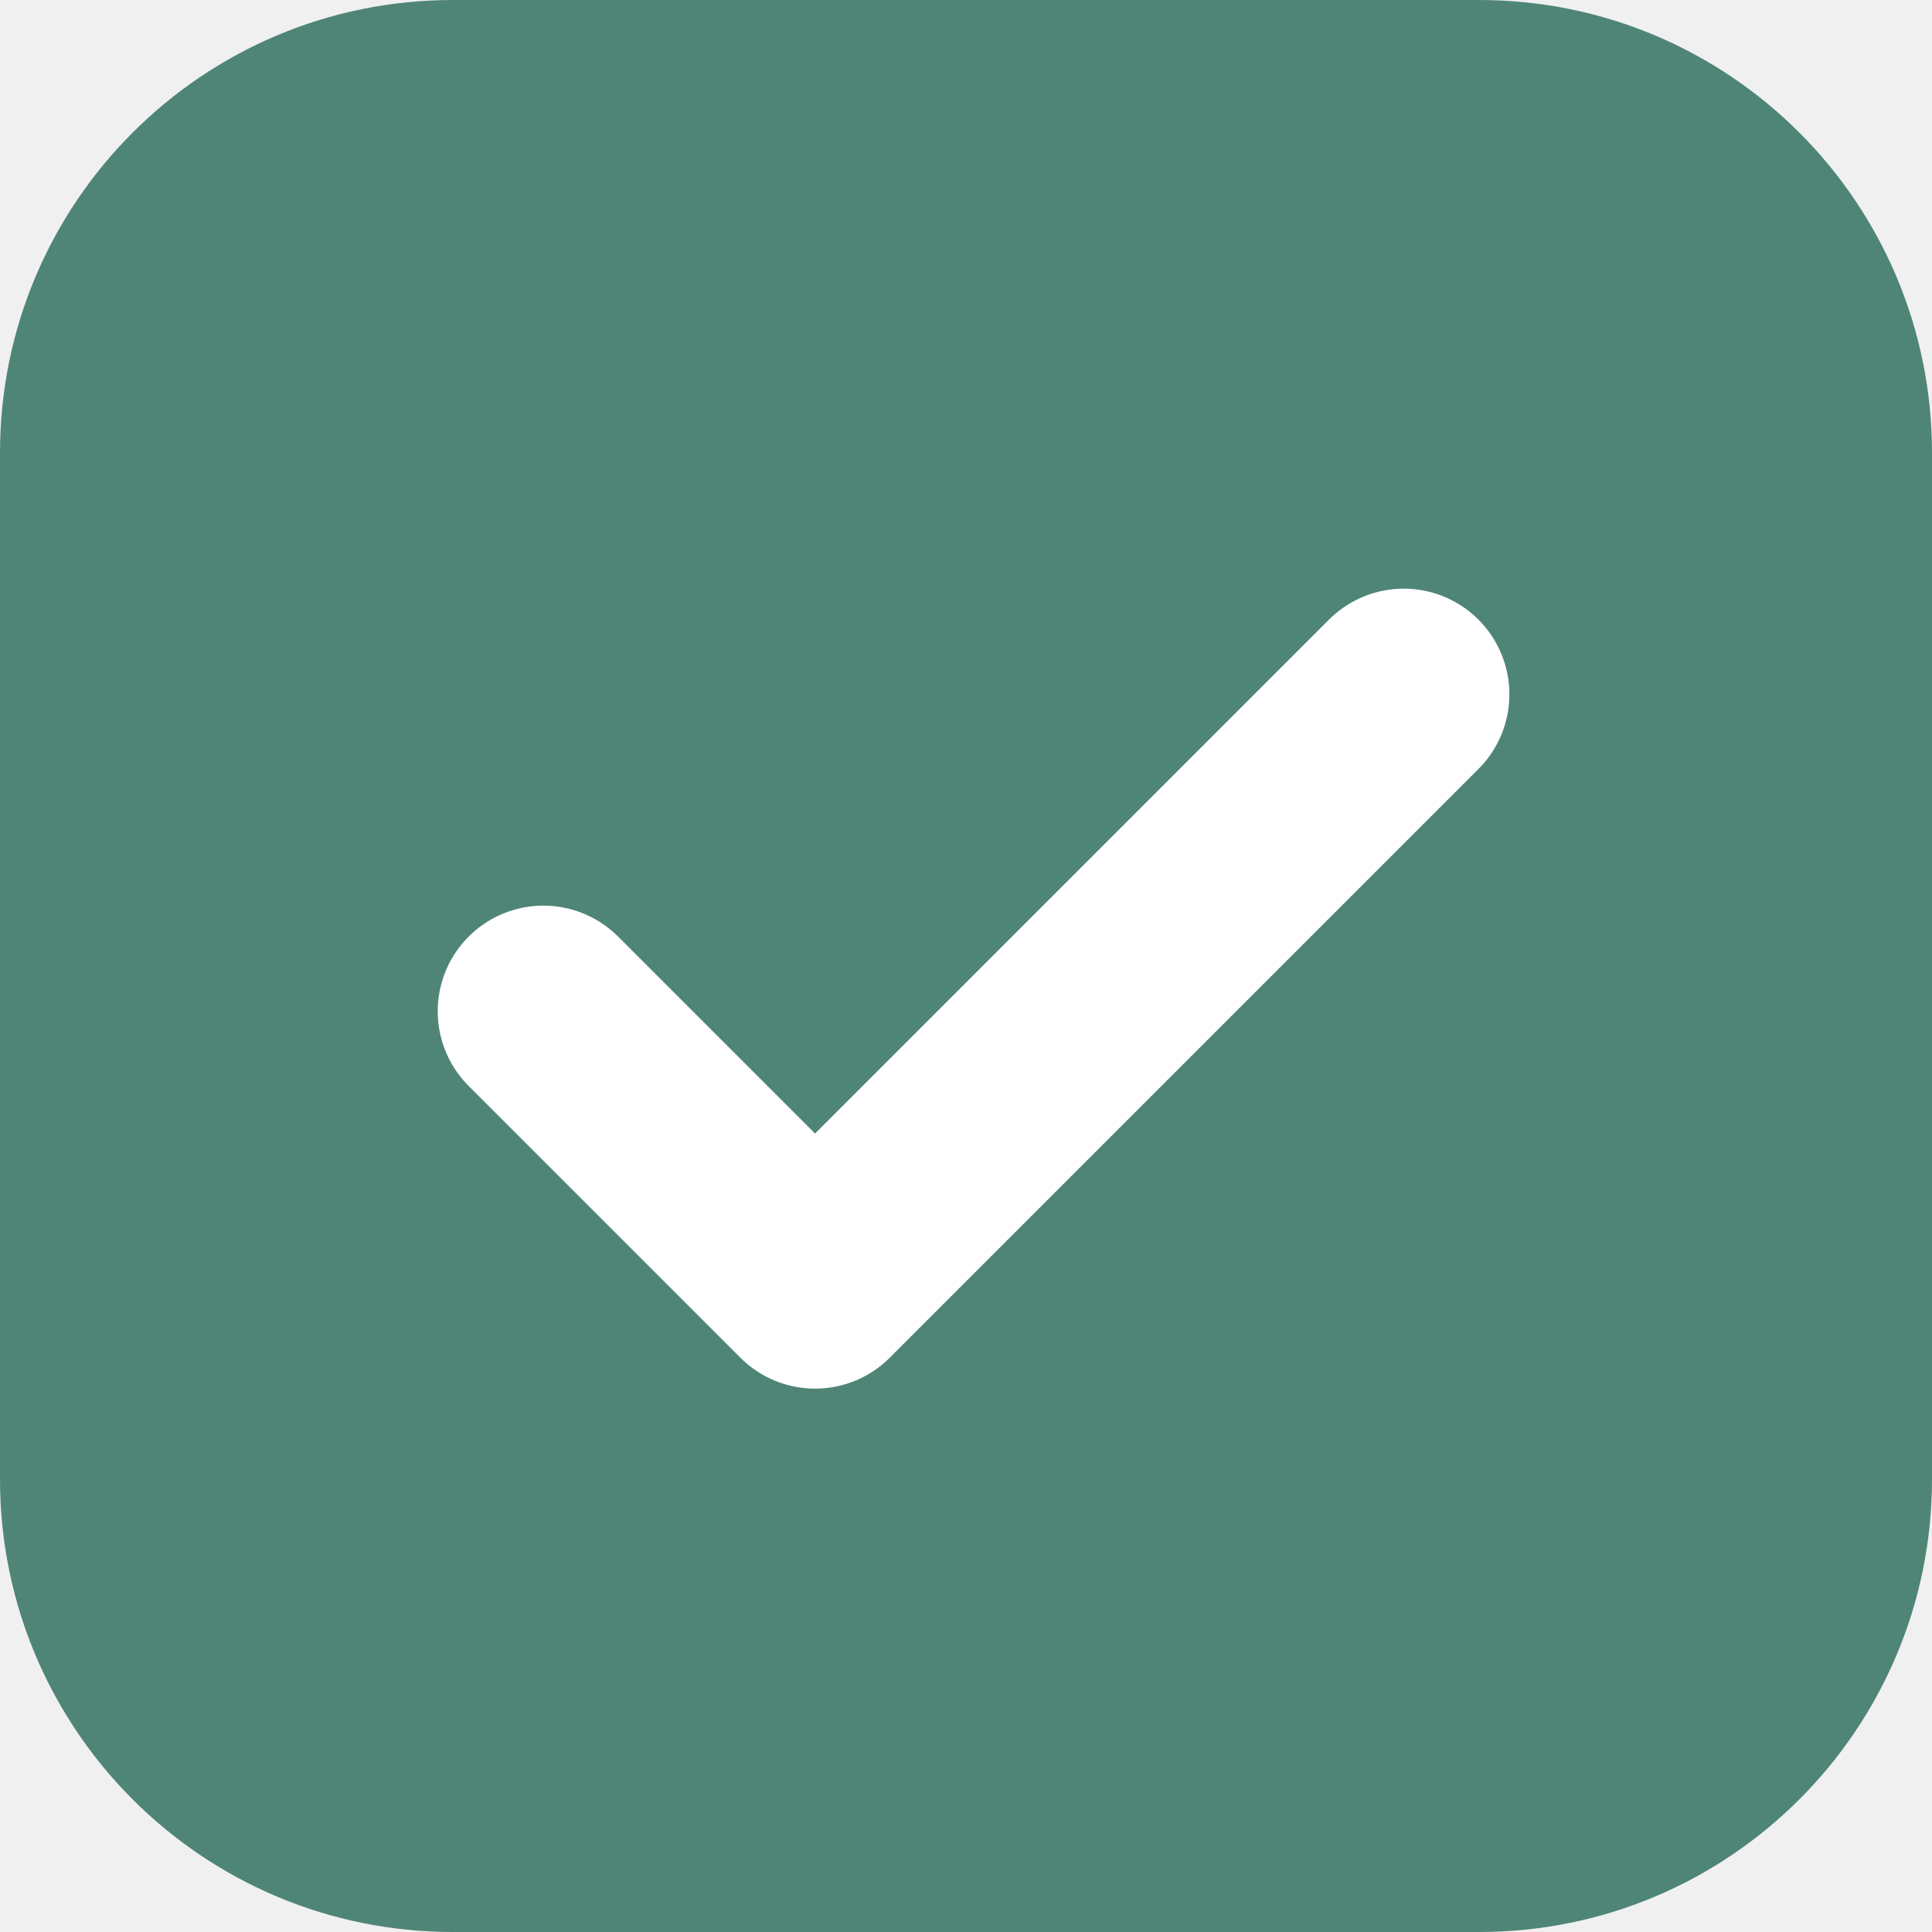
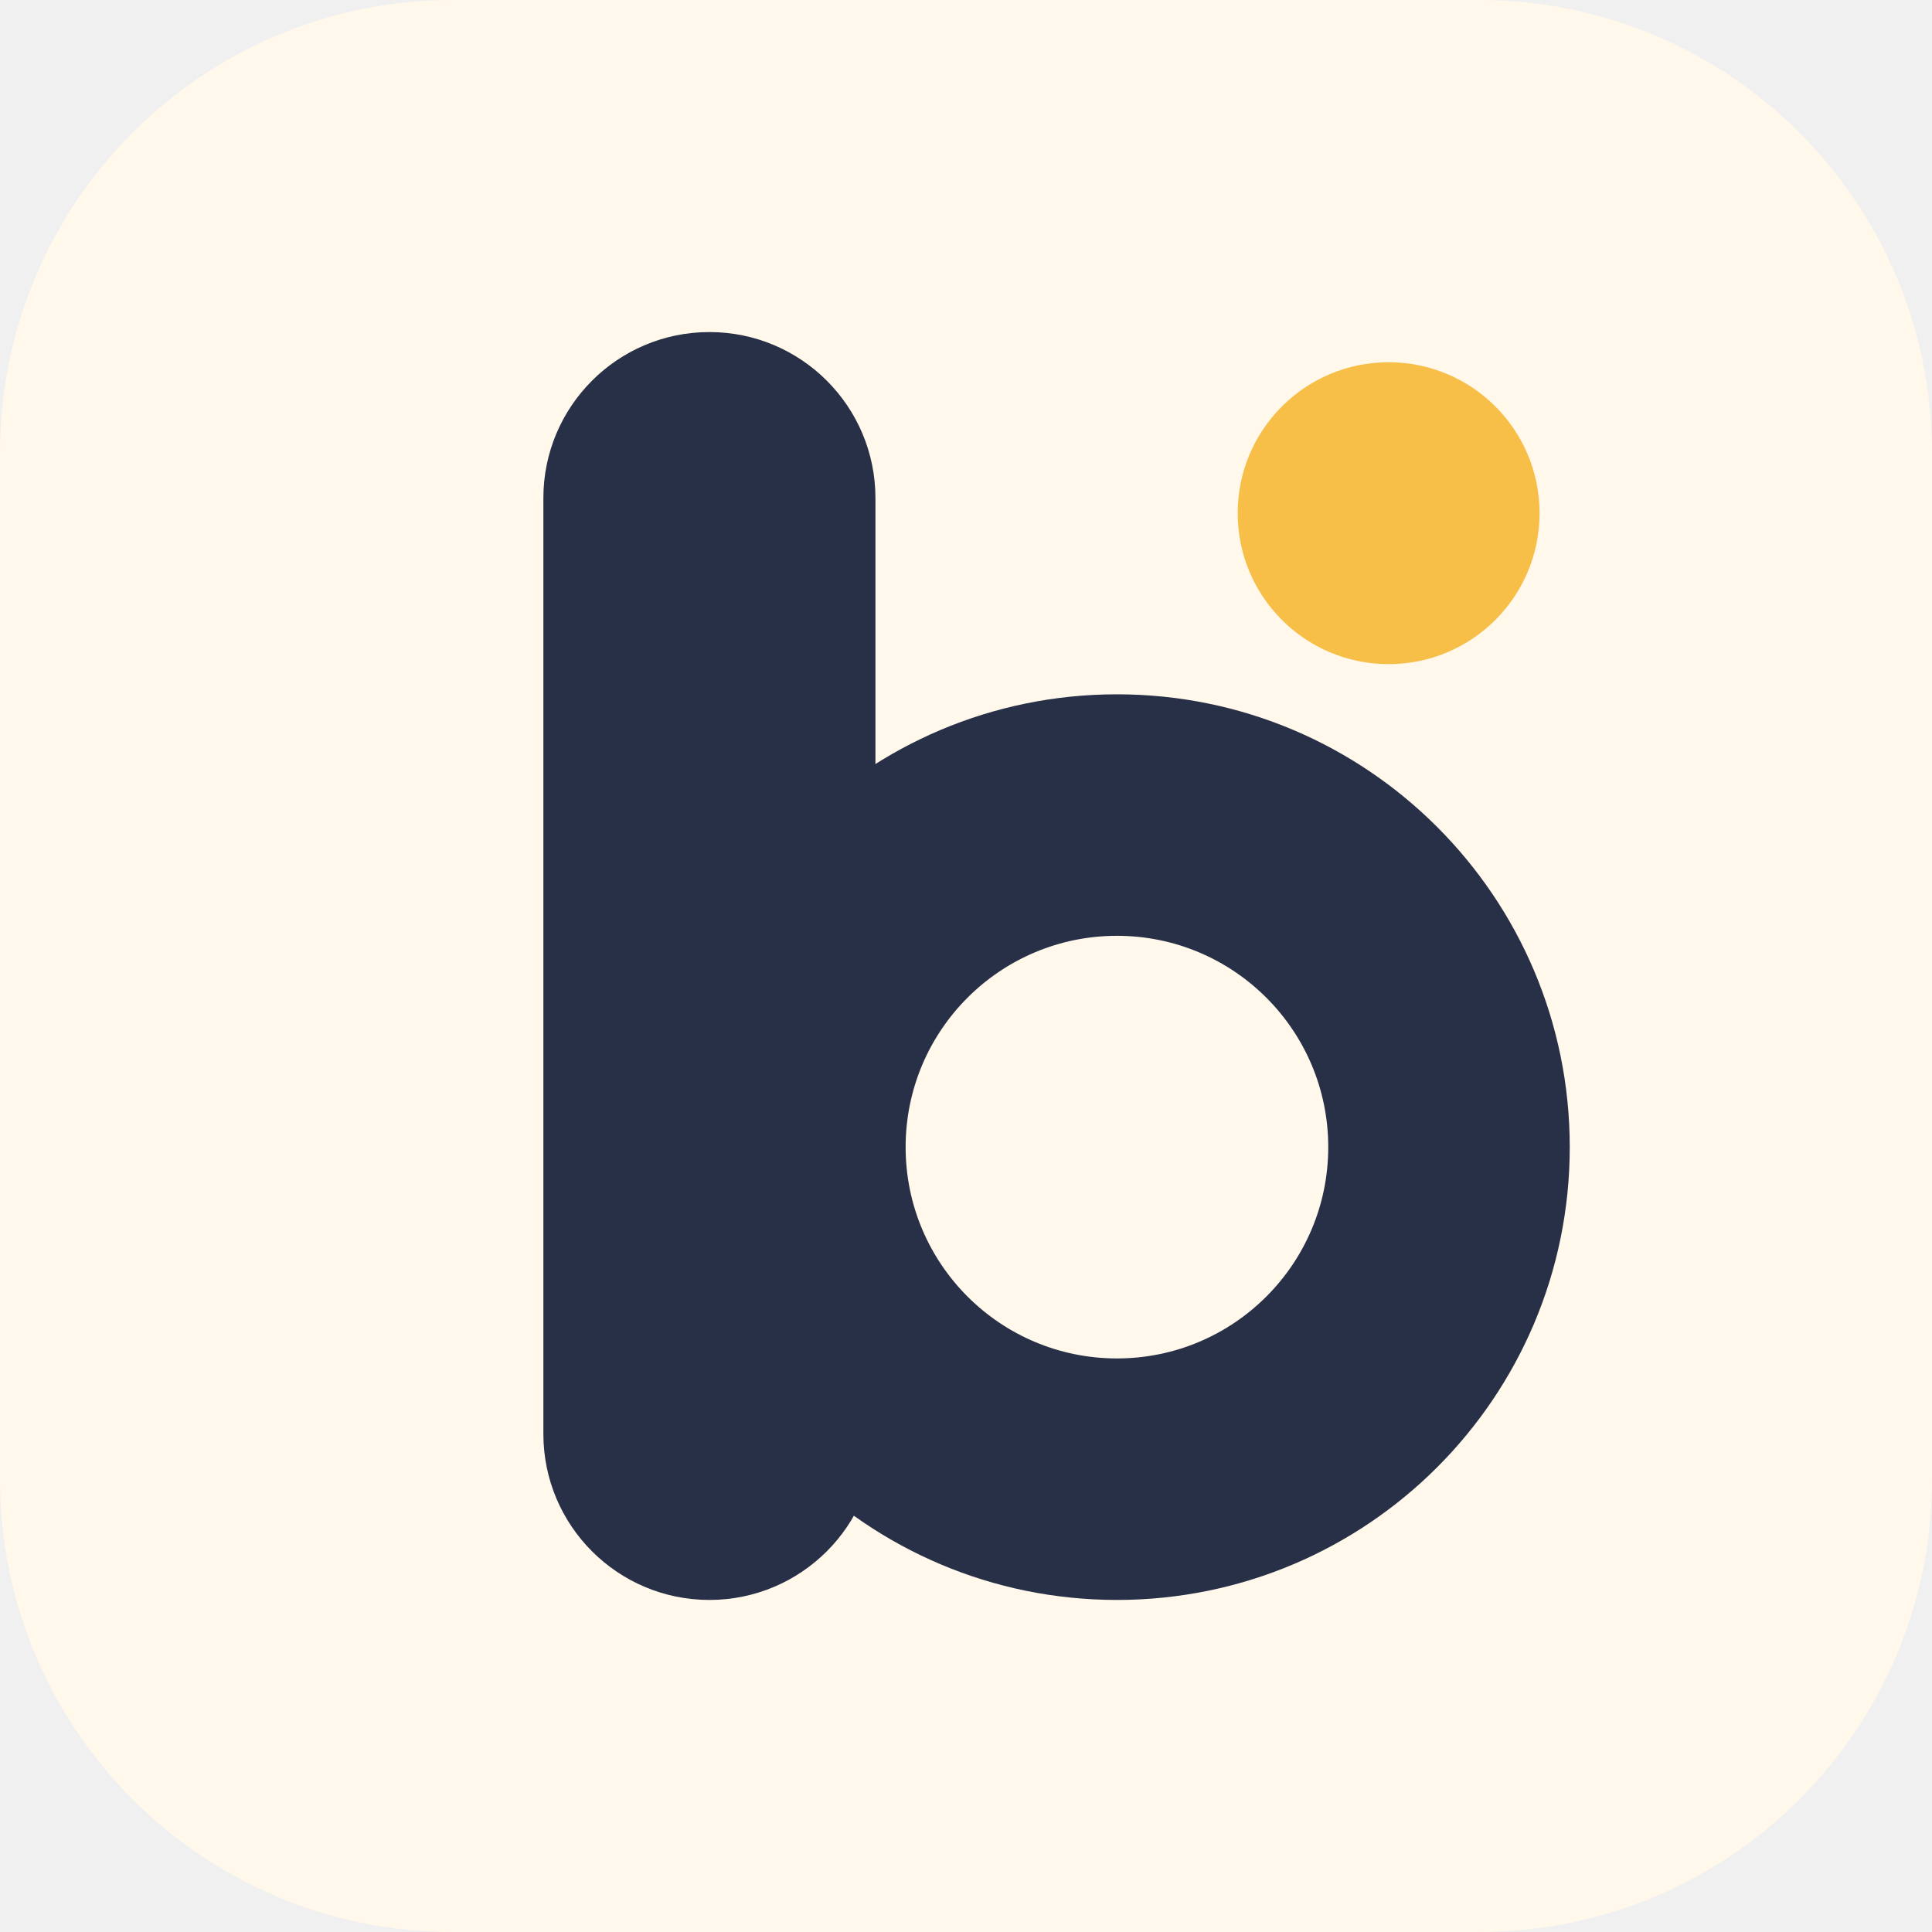
<svg xmlns="http://www.w3.org/2000/svg" viewBox="0 0 64 64" role="img" aria-label="Buy for Bub">
-   <rect width="64" height="64" rx="15" fill="#4f8577" />
-   <path d="M18 33.5 27 42.5 46.5 23" fill="none" stroke="#ffffff" stroke-width="7" stroke-linecap="round" stroke-linejoin="round" />
+   <rect width="64" height="64" rx="15" fill="#fff8eb" />
+   <rect x="18" y="11" width="11" height="42" rx="5.5" fill="#273047" />
+   <circle cx="37" cy="38" r="15" fill="#273047" />
+   <circle cx="37" cy="38" r="7" fill="#fff8eb" />
+   <circle cx="46" cy="17" r="5" fill="#f7be48" />
</svg>
